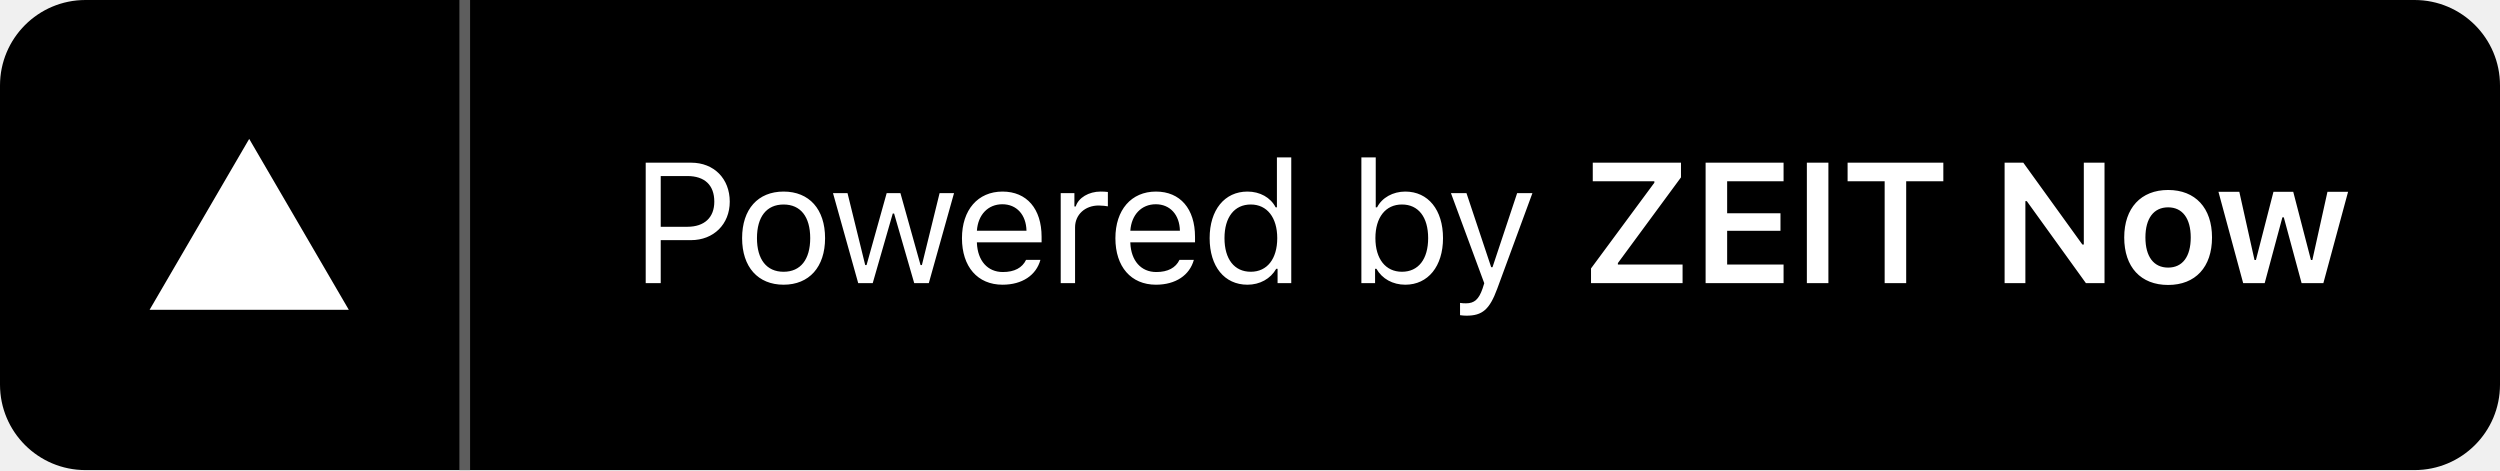
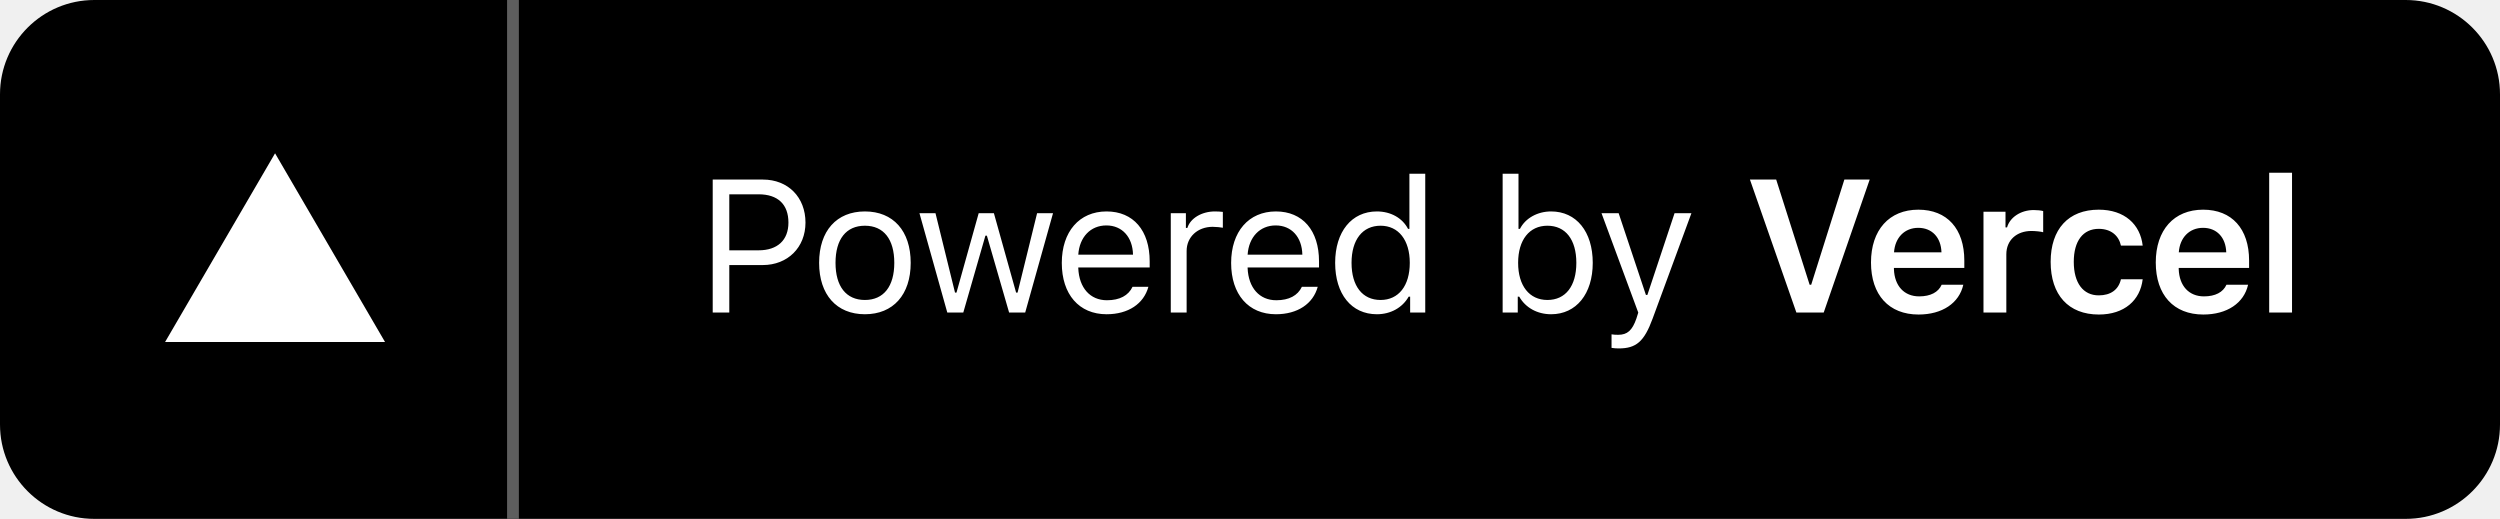
- <svg xmlns="http://www.w3.org/2000/svg" fill="none" height="44" viewBox="0 0 234 44" width="234">
-   <rect fill="#000" height="44" rx="8" width="234" />
-   <path d="m60.438 15.227v11.273h1.406v-4.023h2.836c2.117 0 3.625-1.492 3.625-3.602 0-2.148-1.477-3.648-3.609-3.648zm1.406 1.25h2.484c1.633 0 2.531.852 2.531 2.398 0 1.492-.93 2.352-2.531 2.352h-2.484zm11.5 10.172c2.398 0 3.883-1.656 3.883-4.359 0-2.711-1.484-4.359-3.883-4.359-2.398 0-3.883 1.648-3.883 4.359 0 2.703 1.484 4.359 3.883 4.359zm0-1.211c-1.594 0-2.492-1.156-2.492-3.148 0-2 .898-3.148 2.492-3.148 1.594 0 2.492 1.149 2.492 3.148 0 1.992-.898 3.148-2.492 3.148zm15.953-7.359h-1.352l-1.656 6.734h-.125l-1.883-6.734h-1.289l-1.883 6.734h-.125l-1.656-6.734h-1.359l2.359 8.422h1.359l1.875-6.516h.125l1.883 6.516h1.367zm4.524 1.039c1.336 0 2.227.984 2.258 2.477h-4.641c.102-1.492 1.039-2.477 2.383-2.477zm2.219 5.203c-.352.742-1.086 1.141-2.172 1.141-1.43 0-2.359-1.055-2.43-2.719v-.062h6.055v-.516c0-2.617-1.383-4.234-3.656-4.234-2.312 0-3.797 1.719-3.797 4.367 0 2.664 1.461 4.351 3.797 4.351 1.844 0 3.156-.891 3.547-2.328zm3.243 2.18h1.343v-5.219c0-1.187.93-2.047 2.211-2.047.266 0 .75.047.86.078v-1.344c-.172-.024-.454-.039-.672-.039-1.117 0-2.086.578-2.336 1.398h-.125v-1.25h-1.282zm8.899-7.383c1.336 0 2.227.984 2.258 2.477h-4.641c.102-1.492 1.04-2.477 2.383-2.477zm2.219 5.203c-.352.742-1.086 1.141-2.172 1.141-1.43 0-2.359-1.055-2.43-2.719v-.062h6.055v-.516c0-2.617-1.383-4.234-3.656-4.234-2.313 0-3.797 1.719-3.797 4.367 0 2.664 1.461 4.351 3.797 4.351 1.844 0 3.156-.891 3.547-2.328zm6.36 2.328c1.164 0 2.164-.555 2.695-1.492h.125v1.344h1.281v-11.766h-1.343v4.672h-.118c-.476-.922-1.468-1.476-2.64-1.476-2.141 0-3.539 1.719-3.539 4.359 0 2.648 1.382 4.359 3.539 4.359zm.312-7.508c1.524 0 2.477 1.219 2.477 3.148 0 1.945-.946 3.148-2.477 3.148-1.539 0-2.461-1.18-2.461-3.148 0-1.961.93-3.148 2.461-3.148zm14.462 7.508c2.133 0 3.531-1.726 3.531-4.359 0-2.648-1.391-4.359-3.531-4.359-1.156 0-2.18.57-2.641 1.476h-.125v-4.672h-1.344v11.766h1.282v-1.344h.125c.531.938 1.531 1.492 2.703 1.492zm-.313-7.508c1.539 0 2.453 1.18 2.453 3.148 0 1.969-.914 3.148-2.453 3.148-1.531 0-2.484-1.203-2.484-3.148s.953-3.148 2.484-3.148zm6.04 10.406c1.492 0 2.164-.578 2.882-2.531l3.29-8.938h-1.43l-2.305 6.93h-.125l-2.312-6.93h-1.453l3.117 8.43-.157.5c-.351 1.016-.773 1.383-1.546 1.383-.188 0-.399-.008-.563-.039v1.148c.188.031.422.047.602.047zm11.657-3.047h8.57v-1.742h-6.055v-.133l5.906-8.023v-1.375h-8.257v1.742h5.765v.133l-5.929 8.023zm18.023-1.742h-5.281v-3.156h4.992v-1.641h-4.992v-2.992h5.281v-1.742h-7.297v11.273h7.297zm4.196 1.742v-11.273h-2.016v11.273zm7.281 0v-9.531h3.477v-1.742h-8.961v1.742h3.469v9.531zm11.157 0v-7.672h.133l5.531 7.672h1.743v-11.273h-1.938v7.664h-.133l-5.531-7.664h-1.75v11.273zm13.36.172c2.555 0 4.109-1.672 4.109-4.445 0-2.766-1.562-4.445-4.109-4.445-2.539 0-4.109 1.688-4.109 4.445 0 2.773 1.546 4.445 4.109 4.445zm0-1.625c-1.352 0-2.125-1.031-2.125-2.82 0-1.781.773-2.82 2.125-2.82 1.344 0 2.117 1.039 2.117 2.82 0 1.789-.765 2.82-2.117 2.82zm16.844-7.094h-1.93l-1.414 6.383h-.132l-1.657-6.383h-1.851l-1.641 6.383h-.133l-1.422-6.383h-1.953l2.313 8.547h2.015l1.657-6.156h.132l1.665 6.156h2.039z" fill="#fff" />
-   <path d="m23.325 13 9.325 16h-18.65z" fill="#fff" />
-   <path d="m43.5 0v44" stroke="#5e5e5e" />
+ <svg xmlns="http://www.w3.org/2000/svg" width="212" height="44" viewBox="0 0 212 44" fill="none">
+   <rect width="212" height="44" rx="8" fill="black" />
+   <path d="M60.438 15.227V26.5H61.844V22.477H64.68C66.797 22.477 68.305 20.984 68.305 18.875C68.305 16.727 66.828 15.227 64.695 15.227H60.438ZM61.844 16.477H64.328C65.961 16.477 66.859 17.328 66.859 18.875C66.859 20.367 65.93 21.227 64.328 21.227H61.844V16.477ZM73.344 26.648C75.743 26.648 77.227 24.992 77.227 22.289C77.227 19.578 75.743 17.93 73.344 17.93C70.946 17.93 69.461 19.578 69.461 22.289C69.461 24.992 70.946 26.648 73.344 26.648ZM73.344 25.438C71.75 25.438 70.852 24.281 70.852 22.289C70.852 20.289 71.75 19.141 73.344 19.141C74.938 19.141 75.836 20.289 75.836 22.289C75.836 24.281 74.938 25.438 73.344 25.438ZM89.297 18.078H87.946L86.29 24.812H86.165L84.282 18.078H82.993L81.11 24.812H80.985L79.329 18.078H77.969L80.329 26.5H81.688L83.563 19.984H83.688L85.571 26.5H86.938L89.297 18.078ZM93.821 19.117C95.157 19.117 96.048 20.102 96.079 21.594H91.438C91.54 20.102 92.478 19.117 93.821 19.117ZM96.04 24.32C95.688 25.062 94.954 25.461 93.868 25.461C92.438 25.461 91.509 24.406 91.438 22.742V22.68H97.493V22.164C97.493 19.547 96.11 17.93 93.837 17.93C91.524 17.93 90.04 19.648 90.04 22.297C90.04 24.961 91.501 26.648 93.837 26.648C95.681 26.648 96.993 25.758 97.384 24.32H96.04ZM99.282 26.5H100.626V21.281C100.626 20.094 101.556 19.234 102.837 19.234C103.103 19.234 103.587 19.281 103.697 19.312V17.969C103.525 17.945 103.243 17.93 103.025 17.93C101.908 17.93 100.939 18.508 100.689 19.328H100.564V18.078H99.282V26.5ZM108.181 19.117C109.517 19.117 110.408 20.102 110.439 21.594H105.798C105.9 20.102 106.838 19.117 108.181 19.117ZM110.4 24.32C110.048 25.062 109.314 25.461 108.228 25.461C106.798 25.461 105.869 24.406 105.798 22.742V22.68H111.853V22.164C111.853 19.547 110.47 17.93 108.197 17.93C105.884 17.93 104.4 19.648 104.4 22.297C104.4 24.961 105.861 26.648 108.197 26.648C110.041 26.648 111.353 25.758 111.744 24.32H110.4ZM116.76 26.648C117.924 26.648 118.924 26.094 119.455 25.156H119.58V26.5H120.861V14.734H119.518V19.406H119.4C118.924 18.484 117.932 17.93 116.76 17.93C114.619 17.93 113.221 19.648 113.221 22.289C113.221 24.938 114.603 26.648 116.76 26.648ZM117.072 19.141C118.596 19.141 119.549 20.359 119.549 22.289C119.549 24.234 118.603 25.438 117.072 25.438C115.533 25.438 114.611 24.258 114.611 22.289C114.611 20.328 115.541 19.141 117.072 19.141ZM131.534 26.648C133.667 26.648 135.065 24.922 135.065 22.289C135.065 19.641 133.674 17.93 131.534 17.93C130.378 17.93 129.354 18.5 128.893 19.406H128.768V14.734H127.424V26.5H128.706V25.156H128.831C129.362 26.094 130.362 26.648 131.534 26.648ZM131.221 19.141C132.76 19.141 133.674 20.32 133.674 22.289C133.674 24.258 132.76 25.438 131.221 25.438C129.69 25.438 128.737 24.234 128.737 22.289C128.737 20.344 129.69 19.141 131.221 19.141ZM137.261 29.547C138.753 29.547 139.425 28.969 140.143 27.016L143.433 18.078H142.003L139.698 25.008H139.573L137.261 18.078H135.808L138.925 26.508L138.768 27.008C138.417 28.023 137.995 28.391 137.222 28.391C137.034 28.391 136.823 28.383 136.659 28.352V29.5C136.847 29.531 137.081 29.547 137.261 29.547ZM154.652 26.5L158.55 15.227H156.402L153.589 24.148H153.457L150.621 15.227H148.394L152.332 26.5H154.652ZM162.668 19.32C163.832 19.32 164.598 20.133 164.637 21.398H160.613C160.699 20.148 161.512 19.32 162.668 19.32ZM164.652 24.148C164.371 24.781 163.707 25.133 162.746 25.133C161.473 25.133 160.652 24.242 160.605 22.82V22.719H166.574V22.094C166.574 19.398 165.113 17.781 162.676 17.781C160.199 17.781 158.66 19.508 158.66 22.258C158.66 25.008 160.176 26.672 162.691 26.672C164.707 26.672 166.137 25.703 166.488 24.148H164.652ZM168.199 26.5H170.137V21.562C170.137 20.367 171.012 19.586 172.27 19.586C172.598 19.586 173.113 19.641 173.262 19.695V17.898C173.082 17.844 172.738 17.812 172.457 17.812C171.356 17.812 170.434 18.438 170.199 19.281H170.067V17.953H168.199V26.5ZM181.7 20.828C181.497 19.031 180.168 17.781 177.973 17.781C175.403 17.781 173.895 19.43 173.895 22.203C173.895 25.016 175.411 26.672 177.981 26.672C180.145 26.672 181.489 25.469 181.7 23.68H179.856C179.653 24.57 178.981 25.047 177.973 25.047C176.653 25.047 175.856 24 175.856 22.203C175.856 20.43 176.645 19.406 177.973 19.406C179.036 19.406 179.676 20 179.856 20.828H181.7ZM186.817 19.32C187.981 19.32 188.747 20.133 188.786 21.398H184.762C184.848 20.148 185.661 19.32 186.817 19.32ZM188.802 24.148C188.52 24.781 187.856 25.133 186.895 25.133C185.622 25.133 184.802 24.242 184.755 22.82V22.719H190.723V22.094C190.723 19.398 189.262 17.781 186.825 17.781C184.348 17.781 182.809 19.508 182.809 22.258C182.809 25.008 184.325 26.672 186.841 26.672C188.856 26.672 190.286 25.703 190.637 24.148H188.802ZM192.427 26.5H194.364V14.648H192.427V26.5Z" fill="white" />
+   <path d="M23.325 13L32.65 29H14L23.325 13Z" fill="white" />
+   <line x1="43.5" y1="2.18557e-08" x2="43.5" y2="44" stroke="#5E5E5E" />
</svg>
